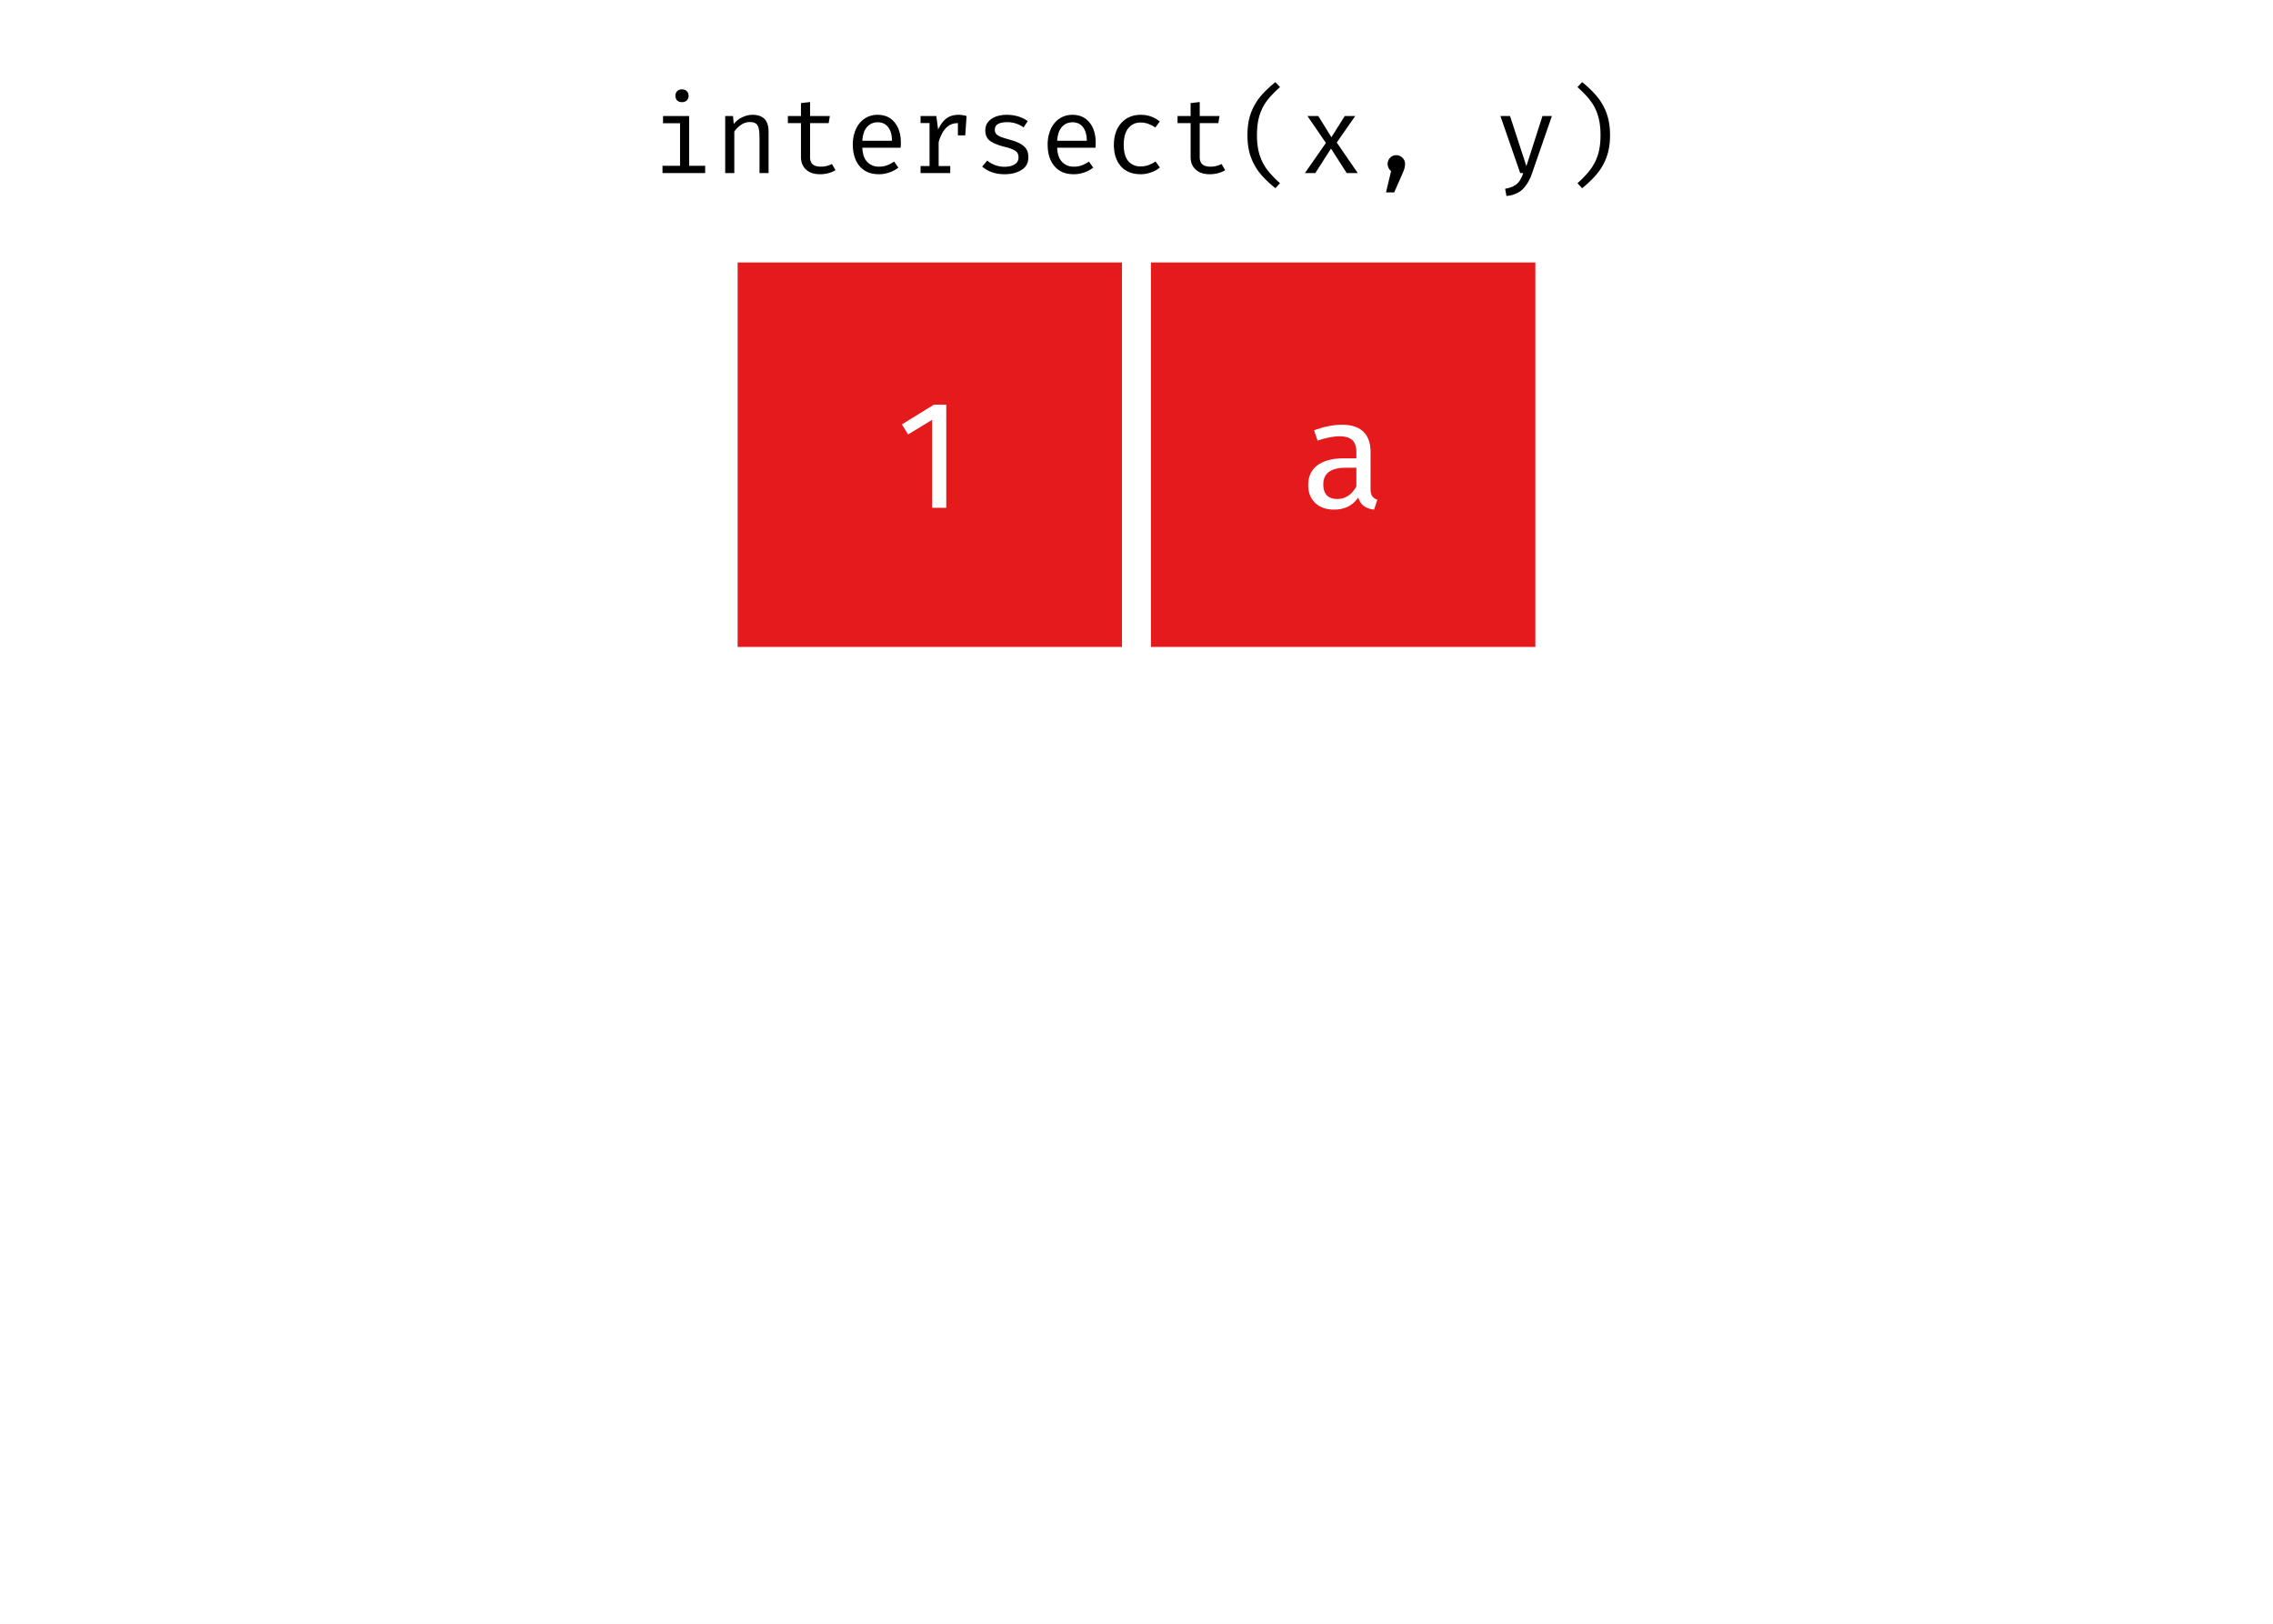
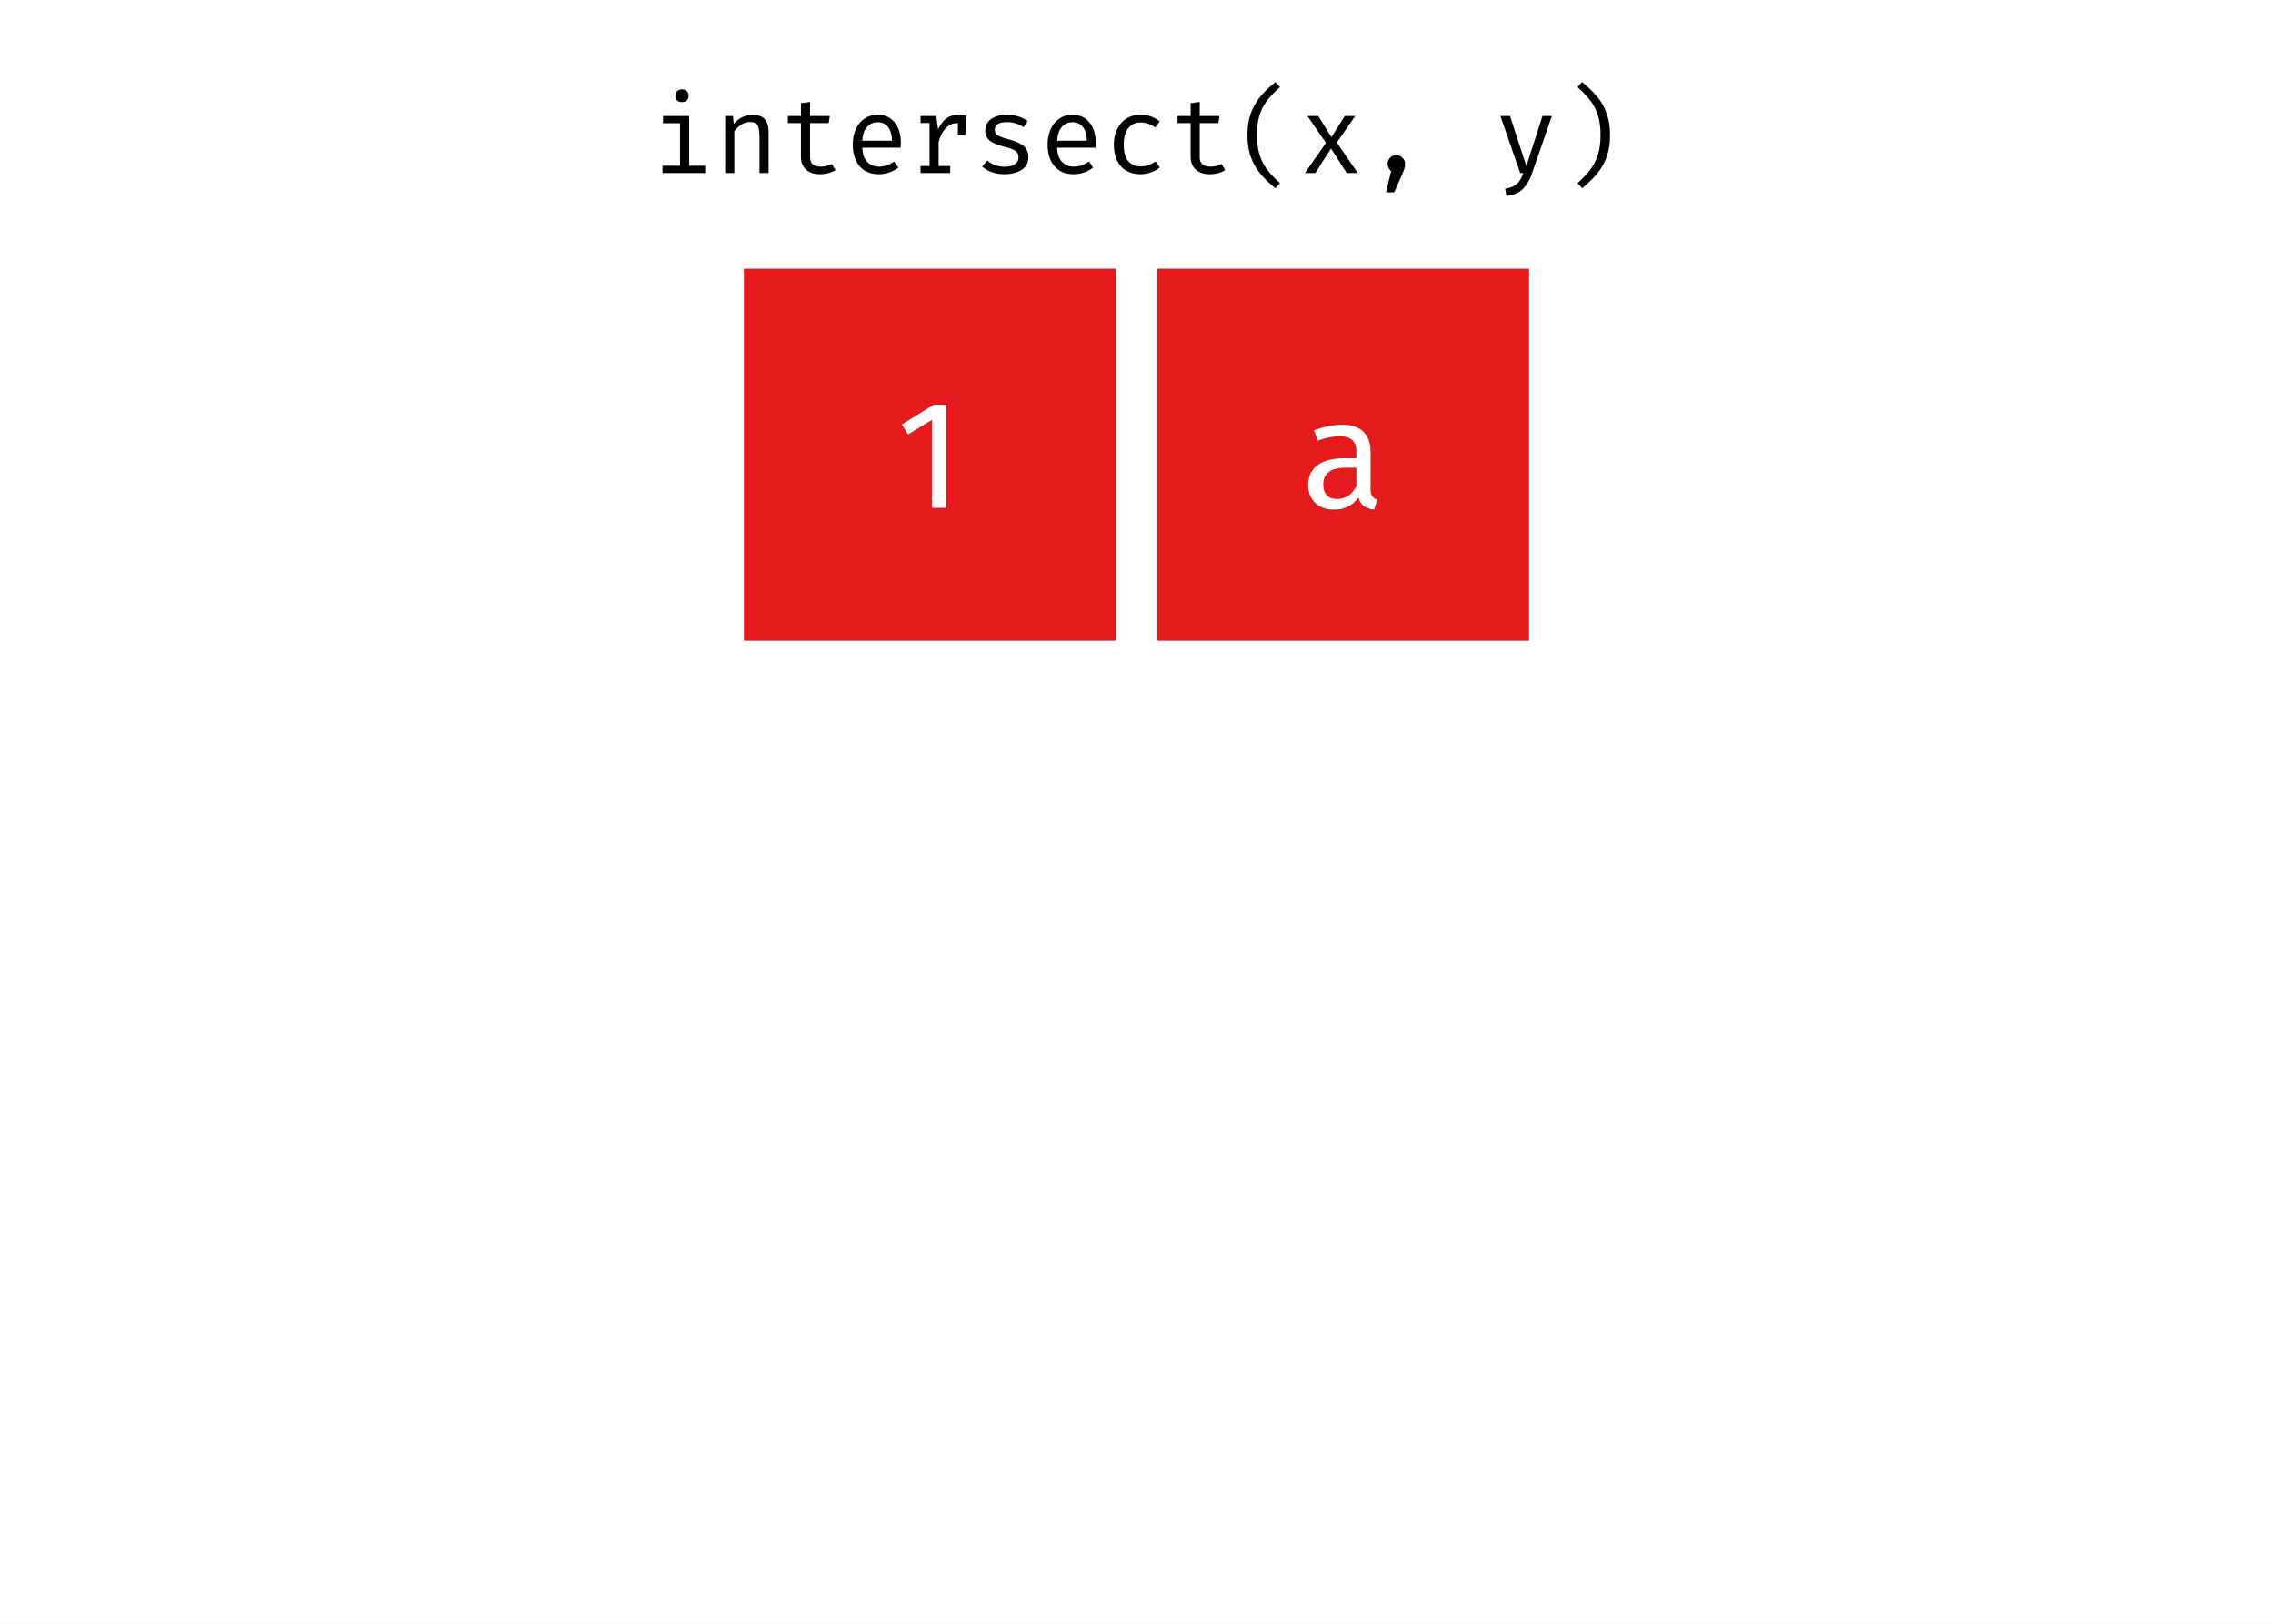
<svg xmlns="http://www.w3.org/2000/svg" viewBox="0 0 504.00 360.00">
  <defs>
    <style type="text/css">
    line, polyline, path, rect, circle {
      fill: none;
      stroke: #000000;
      stroke-linecap: round;
      stroke-linejoin: round;
      stroke-miterlimit: 10.00;
    }
  </style>
  </defs>
  <rect width="100%" height="100%" style="stroke: none; fill: #FFFFFF;" />
  <defs>
    <clipPath id="cpMHw1MDR8MzQzLjY0OXw0MS4yNDkx">
      <rect x="0.00" y="41.25" width="504.00" height="302.40" />
    </clipPath>
  </defs>
-   <rect x="160.36" y="54.99" width="91.64" height="91.64" style="stroke-width: 6.40; stroke: #FFFFFF; stroke-linecap: butt; fill: #E41A1C;" clip-path="url(#cpMHw1MDR8MzQzLjY0OXw0MS4yNDkx)" />
-   <rect x="252.00" y="54.99" width="91.64" height="91.64" style="stroke-width: 6.40; stroke: #FFFFFF; stroke-linecap: butt; fill: #E41A1C;" clip-path="url(#cpMHw1MDR8MzQzLjY0OXw0MS4yNDkx)" />
+   <rect x="164.95" y="59.58" width="82.47" height="82.47" style="stroke-width: 0.21; stroke: none; stroke-linecap: butt; fill: #E41A1C;" clip-path="url(#cpMHw1MDR8MzQzLjY0OXw0MS4yNDkx)" />
+   <rect x="256.58" y="59.58" width="82.47" height="82.47" style="stroke-width: 0.21; stroke: none; stroke-linecap: butt; fill: #E41A1C;" clip-path="url(#cpMHw1MDR8MzQzLjY0OXw0MS4yNDkx)" />
  <path d="M 209.82 89.73 L 209.82 112.58 L 206.68 112.58 L 206.68 93.08 L 201.35 96.32 L 199.98 94.10 L 207.05 89.73 L 209.82 89.73 Z" style="fill-rule: evenodd; fill: #FFFFFF; stroke-width: 0.75; stroke: none;" clip-path="url(#cpMHw1MDR8MzQzLjY0OXw0MS4yNDkx)" />
  <path d="M 303.90 108.38 L 303.90 108.38 L 303.90 108.59 L 303.91 108.79 L 303.93 108.98 L 303.96 109.16 L 303.99 109.33 L 304.03 109.49 L 304.08 109.64 L 304.14 109.77 L 304.20 109.90 L 304.27 110.01 L 304.27 110.01 L 304.35 110.11 L 304.44 110.21 L 304.53 110.30 L 304.63 110.39 L 304.74 110.47 L 304.86 110.54 L 304.98 110.61 L 305.11 110.68 L 305.25 110.74 L 305.40 110.80 L 304.68 112.98 L 304.68 112.98 L 304.41 112.95 L 304.14 112.90 L 303.89 112.84 L 303.65 112.78 L 303.42 112.70 L 303.20 112.62 L 302.99 112.53 L 302.79 112.43 L 302.60 112.32 L 302.43 112.20 L 302.43 112.20 L 302.26 112.07 L 302.10 111.93 L 301.96 111.77 L 301.82 111.60 L 301.68 111.41 L 301.56 111.22 L 301.45 111.00 L 301.35 110.78 L 301.25 110.54 L 301.16 110.29 L 301.16 110.29 L 300.78 110.80 L 300.37 111.26 L 299.92 111.66 L 299.44 112.01 L 298.92 112.31 L 298.37 112.55 L 297.78 112.74 L 297.15 112.88 L 296.50 112.96 L 295.80 112.98 L 295.80 112.98 L 295.28 112.97 L 294.78 112.92 L 294.31 112.85 L 293.85 112.74 L 293.42 112.61 L 293.01 112.44 L 292.63 112.25 L 292.26 112.02 L 291.92 111.77 L 291.60 111.48 L 291.60 111.48 L 291.31 111.17 L 291.05 110.84 L 290.82 110.50 L 290.62 110.13 L 290.45 109.75 L 290.31 109.35 L 290.21 108.93 L 290.13 108.49 L 290.08 108.03 L 290.07 107.56 L 290.07 107.56 L 290.09 107.00 L 290.15 106.46 L 290.25 105.96 L 290.40 105.47 L 290.58 105.02 L 290.81 104.59 L 291.07 104.19 L 291.38 103.82 L 291.73 103.47 L 292.12 103.15 L 292.12 103.15 L 292.55 102.86 L 293.02 102.60 L 293.52 102.37 L 294.06 102.17 L 294.63 102.00 L 295.23 101.86 L 295.87 101.75 L 296.54 101.68 L 297.25 101.63 L 297.99 101.62 L 300.75 101.62 L 300.75 100.28 L 300.75 100.28 L 300.75 99.91 L 300.72 99.56 L 300.67 99.23 L 300.61 98.93 L 300.52 98.64 L 300.42 98.38 L 300.30 98.14 L 300.16 97.92 L 300.01 97.73 L 299.83 97.55 L 299.83 97.55 L 299.64 97.40 L 299.42 97.26 L 299.19 97.13 L 298.94 97.03 L 298.66 96.94 L 298.37 96.86 L 298.06 96.81 L 297.72 96.77 L 297.37 96.74 L 297.00 96.73 L 297.00 96.73 L 296.59 96.74 L 296.17 96.77 L 295.73 96.82 L 295.27 96.89 L 294.80 96.97 L 294.30 97.08 L 293.79 97.20 L 293.26 97.34 L 292.72 97.51 L 292.15 97.69 L 291.37 95.40 L 291.37 95.40 L 292.03 95.17 L 292.68 94.96 L 293.33 94.77 L 293.97 94.61 L 294.59 94.48 L 295.21 94.37 L 295.82 94.28 L 296.41 94.22 L 297.00 94.18 L 297.58 94.17 L 297.58 94.17 L 298.20 94.19 L 298.79 94.23 L 299.34 94.31 L 299.86 94.42 L 300.35 94.56 L 300.81 94.74 L 301.24 94.94 L 301.63 95.18 L 301.99 95.44 L 302.33 95.74 L 302.33 95.74 L 302.62 96.06 L 302.89 96.41 L 303.13 96.78 L 303.33 97.18 L 303.50 97.61 L 303.64 98.07 L 303.75 98.55 L 303.83 99.05 L 303.88 99.59 L 303.90 100.15 L 303.90 108.38 ZM 296.52 110.63 L 296.52 110.63 L 297.05 110.60 L 297.55 110.52 L 298.03 110.38 L 298.49 110.18 L 298.93 109.93 L 299.34 109.62 L 299.73 109.26 L 300.09 108.84 L 300.44 108.36 L 300.75 107.83 L 300.75 103.70 L 298.40 103.70 L 298.40 103.70 L 297.45 103.73 L 296.60 103.85 L 295.86 104.03 L 295.21 104.29 L 294.66 104.62 L 294.21 105.03 L 293.86 105.50 L 293.61 106.06 L 293.46 106.68 L 293.41 107.39 L 293.41 107.39 L 293.42 107.70 L 293.45 108.00 L 293.48 108.28 L 293.54 108.54 L 293.61 108.79 L 293.70 109.03 L 293.80 109.25 L 293.92 109.45 L 294.05 109.64 L 294.20 109.81 L 294.20 109.81 L 294.36 109.97 L 294.54 110.10 L 294.74 110.23 L 294.95 110.33 L 295.17 110.42 L 295.41 110.50 L 295.67 110.56 L 295.94 110.60 L 296.22 110.62 L 296.52 110.63 Z" style="fill-rule: evenodd; fill: #FFFFFF; stroke-width: 0.75; stroke: none;" clip-path="url(#cpMHw1MDR8MzQzLjY0OXw0MS4yNDkx)" />
  <defs>
    <clipPath id="cpMHw1MDR8MzYwfDA=">
      <rect x="0.00" y="0.00" width="504.00" height="360.00" />
    </clipPath>
  </defs>
  <path d="M 151.20 19.81 L 151.20 19.81 L 151.33 19.82 L 151.46 19.83 L 151.58 19.85 L 151.70 19.88 L 151.81 19.92 L 151.91 19.96 L 152.01 20.01 L 152.11 20.08 L 152.20 20.14 L 152.28 20.22 L 152.28 20.22 L 152.36 20.30 L 152.43 20.39 L 152.49 20.47 L 152.54 20.57 L 152.59 20.67 L 152.62 20.77 L 152.65 20.88 L 152.67 20.99 L 152.68 21.11 L 152.69 21.23 L 152.69 21.23 L 152.68 21.35 L 152.67 21.47 L 152.65 21.59 L 152.62 21.69 L 152.59 21.80 L 152.54 21.90 L 152.49 22.00 L 152.43 22.09 L 152.36 22.18 L 152.28 22.26 L 152.28 22.26 L 152.20 22.34 L 152.11 22.40 L 152.01 22.46 L 151.91 22.51 L 151.81 22.55 L 151.70 22.58 L 151.58 22.61 L 151.46 22.63 L 151.33 22.64 L 151.20 22.65 L 151.20 22.65 L 151.07 22.64 L 150.95 22.63 L 150.83 22.61 L 150.72 22.58 L 150.61 22.55 L 150.51 22.51 L 150.41 22.46 L 150.32 22.40 L 150.23 22.34 L 150.14 22.26 L 150.14 22.26 L 150.07 22.18 L 150.01 22.09 L 149.95 22.00 L 149.90 21.90 L 149.86 21.80 L 149.82 21.69 L 149.79 21.59 L 149.78 21.47 L 149.76 21.35 L 149.76 21.23 L 149.76 21.23 L 149.76 21.11 L 149.78 20.99 L 149.79 20.88 L 149.82 20.77 L 149.86 20.67 L 149.90 20.57 L 149.95 20.47 L 150.01 20.39 L 150.07 20.30 L 150.14 20.22 L 150.14 20.22 L 150.23 20.14 L 150.32 20.08 L 150.41 20.01 L 150.51 19.96 L 150.61 19.92 L 150.72 19.88 L 150.83 19.85 L 150.95 19.83 L 151.07 19.82 L 151.20 19.81 ZM 152.81 36.76 L 156.36 36.76 L 156.36 38.37 L 146.90 38.37 L 146.90 36.76 L 150.79 36.76 L 150.79 27.33 L 147.02 27.33 L 147.02 25.72 L 152.81 25.72 L 152.81 36.76 Z" style="fill-rule: evenodd; fill: #000000; stroke-width: 0.75; stroke: none;" clip-path="url(#cpMHw1MDR8MzYwfDA=)" />
  <path d="M 160.80 25.72 L 162.53 25.72 L 162.70 27.49 L 162.70 27.49 L 162.85 27.31 L 163.01 27.13 L 163.18 26.96 L 163.35 26.80 L 163.54 26.64 L 163.73 26.50 L 163.93 26.36 L 164.13 26.23 L 164.35 26.12 L 164.57 26.01 L 164.57 26.01 L 164.80 25.90 L 165.03 25.81 L 165.26 25.72 L 165.49 25.65 L 165.72 25.59 L 165.95 25.54 L 166.18 25.50 L 166.41 25.48 L 166.64 25.46 L 166.87 25.45 L 166.87 25.45 L 167.55 25.49 L 168.15 25.60 L 168.68 25.79 L 169.15 26.05 L 169.54 26.39 L 169.86 26.80 L 170.10 27.29 L 170.28 27.85 L 170.39 28.49 L 170.42 29.20 L 170.42 38.37 L 168.41 38.37 L 168.41 30.69 L 168.41 30.69 L 168.41 30.41 L 168.40 30.15 L 168.39 29.90 L 168.38 29.66 L 168.37 29.44 L 168.35 29.23 L 168.33 29.03 L 168.30 28.85 L 168.27 28.68 L 168.24 28.53 L 168.24 28.53 L 168.21 28.38 L 168.17 28.24 L 168.13 28.11 L 168.07 27.99 L 168.02 27.88 L 167.95 27.77 L 167.89 27.67 L 167.81 27.58 L 167.73 27.50 L 167.64 27.42 L 167.64 27.42 L 167.54 27.35 L 167.44 27.29 L 167.32 27.24 L 167.20 27.19 L 167.06 27.15 L 166.92 27.12 L 166.77 27.09 L 166.60 27.08 L 166.43 27.07 L 166.25 27.06 L 166.25 27.06 L 166.04 27.07 L 165.84 27.09 L 165.64 27.12 L 165.44 27.16 L 165.25 27.22 L 165.05 27.29 L 164.86 27.37 L 164.67 27.46 L 164.49 27.57 L 164.30 27.69 L 164.30 27.69 L 164.12 27.81 L 163.95 27.95 L 163.79 28.08 L 163.63 28.22 L 163.48 28.37 L 163.33 28.52 L 163.19 28.68 L 163.06 28.84 L 162.93 29.00 L 162.82 29.17 L 162.82 38.37 L 160.80 38.37 L 160.80 25.72 Z" style="fill-rule: evenodd; fill: #000000; stroke-width: 0.75; stroke: none;" clip-path="url(#cpMHw1MDR8MzYwfDA=)" />
  <path d="M 185.26 37.72 L 185.26 37.72 L 185.12 37.80 L 184.99 37.88 L 184.84 37.96 L 184.69 38.03 L 184.54 38.10 L 184.37 38.17 L 184.21 38.23 L 184.03 38.29 L 183.86 38.34 L 183.67 38.39 L 183.67 38.39 L 183.49 38.44 L 183.31 38.48 L 183.12 38.51 L 182.94 38.54 L 182.76 38.57 L 182.58 38.59 L 182.40 38.61 L 182.21 38.62 L 182.03 38.63 L 181.85 38.63 L 181.85 38.63 L 181.46 38.62 L 181.09 38.59 L 180.73 38.54 L 180.39 38.47 L 180.07 38.37 L 179.77 38.26 L 179.48 38.12 L 179.21 37.97 L 178.96 37.79 L 178.73 37.60 L 178.73 37.60 L 178.51 37.38 L 178.32 37.15 L 178.15 36.91 L 178.01 36.65 L 177.88 36.38 L 177.78 36.10 L 177.70 35.80 L 177.65 35.49 L 177.61 35.17 L 177.60 34.84 L 177.60 27.30 L 174.70 27.30 L 174.70 25.72 L 177.60 25.72 L 177.60 22.86 L 179.62 22.62 L 179.62 25.72 L 184.01 25.72 L 183.74 27.30 L 179.62 27.30 L 179.62 34.81 L 179.62 34.81 L 179.62 35.02 L 179.64 35.22 L 179.67 35.41 L 179.71 35.59 L 179.76 35.76 L 179.82 35.91 L 179.90 36.06 L 179.98 36.19 L 180.08 36.31 L 180.19 36.42 L 180.19 36.42 L 180.31 36.52 L 180.45 36.61 L 180.60 36.69 L 180.76 36.76 L 180.94 36.82 L 181.13 36.87 L 181.34 36.90 L 181.56 36.93 L 181.79 36.95 L 182.04 36.95 L 182.04 36.95 L 182.30 36.94 L 182.55 36.93 L 182.80 36.90 L 183.05 36.85 L 183.29 36.80 L 183.53 36.73 L 183.77 36.66 L 184.01 36.57 L 184.24 36.46 L 184.46 36.35 L 185.26 37.72 Z" style="fill-rule: evenodd; fill: #000000; stroke-width: 0.75; stroke: none;" clip-path="url(#cpMHw1MDR8MzYwfDA=)" />
  <path d="M 191.21 32.75 L 191.21 32.75 L 191.23 33.16 L 191.27 33.54 L 191.34 33.91 L 191.42 34.26 L 191.51 34.58 L 191.63 34.88 L 191.77 35.17 L 191.92 35.43 L 192.10 35.67 L 192.29 35.89 L 192.29 35.89 L 192.50 36.09 L 192.72 36.27 L 192.95 36.43 L 193.20 36.57 L 193.45 36.69 L 193.72 36.78 L 193.99 36.86 L 194.28 36.91 L 194.57 36.94 L 194.88 36.95 L 194.88 36.95 L 195.07 36.95 L 195.25 36.94 L 195.43 36.93 L 195.60 36.91 L 195.77 36.88 L 195.94 36.86 L 196.11 36.82 L 196.27 36.78 L 196.43 36.74 L 196.58 36.69 L 196.58 36.69 L 196.74 36.63 L 196.90 36.56 L 197.07 36.49 L 197.23 36.41 L 197.40 36.33 L 197.57 36.24 L 197.74 36.14 L 197.91 36.04 L 198.09 35.93 L 198.26 35.82 L 199.20 37.17 L 199.20 37.17 L 199.02 37.30 L 198.83 37.43 L 198.64 37.56 L 198.45 37.67 L 198.25 37.78 L 198.04 37.89 L 197.83 37.99 L 197.61 38.08 L 197.39 38.17 L 197.16 38.25 L 197.16 38.25 L 196.93 38.32 L 196.71 38.38 L 196.48 38.44 L 196.25 38.49 L 196.03 38.53 L 195.80 38.57 L 195.57 38.60 L 195.34 38.61 L 195.11 38.63 L 194.88 38.63 L 194.88 38.63 L 194.34 38.61 L 193.83 38.56 L 193.35 38.47 L 192.88 38.35 L 192.44 38.19 L 192.03 37.99 L 191.64 37.76 L 191.27 37.49 L 190.93 37.19 L 190.61 36.85 L 190.61 36.85 L 190.32 36.48 L 190.06 36.09 L 189.84 35.67 L 189.64 35.22 L 189.47 34.75 L 189.34 34.26 L 189.23 33.75 L 189.16 33.21 L 189.11 32.64 L 189.10 32.05 L 189.10 32.05 L 189.10 31.68 L 189.12 31.31 L 189.16 30.95 L 189.20 30.60 L 189.26 30.26 L 189.34 29.93 L 189.43 29.60 L 189.53 29.28 L 189.64 28.97 L 189.77 28.67 L 189.77 28.67 L 189.91 28.37 L 190.06 28.09 L 190.22 27.82 L 190.40 27.57 L 190.58 27.33 L 190.78 27.10 L 190.99 26.88 L 191.21 26.68 L 191.44 26.49 L 191.69 26.32 L 191.69 26.32 L 191.94 26.15 L 192.20 26.01 L 192.47 25.88 L 192.75 25.77 L 193.04 25.67 L 193.33 25.59 L 193.64 25.53 L 193.95 25.49 L 194.26 25.46 L 194.59 25.45 L 194.59 25.45 L 195.06 25.47 L 195.51 25.52 L 195.94 25.61 L 196.35 25.72 L 196.73 25.87 L 197.10 26.06 L 197.45 26.28 L 197.77 26.53 L 198.08 26.82 L 198.36 27.13 L 198.36 27.13 L 198.62 27.48 L 198.86 27.85 L 199.07 28.24 L 199.25 28.65 L 199.40 29.10 L 199.53 29.56 L 199.63 30.05 L 199.70 30.57 L 199.74 31.11 L 199.75 31.67 L 199.75 31.67 L 199.75 31.78 L 199.75 31.89 L 199.75 32.00 L 199.74 32.11 L 199.74 32.22 L 199.73 32.32 L 199.73 32.43 L 199.72 32.54 L 199.71 32.64 L 199.70 32.75 L 191.21 32.75 ZM 194.62 27.11 L 194.62 27.11 L 194.33 27.12 L 194.05 27.15 L 193.79 27.21 L 193.53 27.28 L 193.29 27.37 L 193.06 27.49 L 192.84 27.63 L 192.63 27.79 L 192.43 27.97 L 192.24 28.17 L 192.24 28.17 L 192.07 28.38 L 191.91 28.62 L 191.76 28.87 L 191.64 29.15 L 191.53 29.44 L 191.43 29.76 L 191.35 30.09 L 191.29 30.45 L 191.24 30.82 L 191.21 31.21 L 197.78 31.21 L 197.78 31.21 L 197.77 30.83 L 197.74 30.45 L 197.70 30.10 L 197.63 29.77 L 197.56 29.46 L 197.46 29.16 L 197.35 28.88 L 197.22 28.63 L 197.08 28.39 L 196.92 28.17 L 196.92 28.17 L 196.75 27.97 L 196.56 27.79 L 196.36 27.63 L 196.15 27.49 L 195.92 27.37 L 195.69 27.28 L 195.44 27.21 L 195.18 27.15 L 194.90 27.12 L 194.62 27.11 Z" style="fill-rule: evenodd; fill: #000000; stroke-width: 0.75; stroke: none;" clip-path="url(#cpMHw1MDR8MzYwfDA=)" />
  <path d="M 212.54 25.45 L 212.54 25.45 L 212.70 25.46 L 212.86 25.46 L 213.03 25.48 L 213.20 25.50 L 213.37 25.52 L 213.55 25.55 L 213.74 25.58 L 213.93 25.62 L 214.12 25.67 L 214.32 25.72 L 214.03 30.01 L 212.40 30.01 L 212.40 27.30 L 212.28 27.30 L 212.28 27.30 L 211.71 27.34 L 211.18 27.47 L 210.68 27.68 L 210.21 27.97 L 209.78 28.35 L 209.38 28.81 L 209.02 29.35 L 208.69 29.97 L 208.39 30.68 L 208.13 31.48 L 208.13 36.81 L 210.70 36.81 L 210.70 38.37 L 204.12 38.37 L 204.12 36.81 L 206.11 36.81 L 206.11 27.28 L 204.12 27.28 L 204.12 25.72 L 207.62 25.72 L 208.01 28.72 L 208.01 28.72 L 208.16 28.40 L 208.33 28.10 L 208.49 27.81 L 208.67 27.54 L 208.85 27.29 L 209.03 27.05 L 209.22 26.83 L 209.42 26.63 L 209.62 26.44 L 209.83 26.27 L 209.83 26.27 L 210.05 26.12 L 210.29 25.98 L 210.53 25.85 L 210.78 25.75 L 211.05 25.66 L 211.33 25.58 L 211.61 25.53 L 211.91 25.49 L 212.22 25.46 L 212.54 25.45 Z" style="fill-rule: evenodd; fill: #000000; stroke-width: 0.75; stroke: none;" clip-path="url(#cpMHw1MDR8MzYwfDA=)" />
  <path d="M 222.72 36.97 L 222.72 36.97 L 223.00 36.97 L 223.27 36.95 L 223.53 36.92 L 223.78 36.89 L 224.01 36.84 L 224.23 36.78 L 224.44 36.70 L 224.64 36.62 L 224.83 36.53 L 225.00 36.42 L 225.00 36.42 L 225.16 36.31 L 225.30 36.19 L 225.43 36.06 L 225.54 35.92 L 225.63 35.78 L 225.71 35.63 L 225.76 35.47 L 225.81 35.31 L 225.83 35.14 L 225.84 34.96 L 225.84 34.96 L 225.84 34.84 L 225.83 34.72 L 225.82 34.61 L 225.81 34.50 L 225.79 34.39 L 225.76 34.30 L 225.73 34.20 L 225.70 34.11 L 225.67 34.03 L 225.62 33.95 L 225.62 33.95 L 225.58 33.87 L 225.52 33.79 L 225.46 33.71 L 225.38 33.64 L 225.30 33.57 L 225.21 33.50 L 225.11 33.43 L 225.00 33.36 L 224.89 33.29 L 224.76 33.23 L 224.76 33.23 L 224.62 33.16 L 224.47 33.10 L 224.31 33.03 L 224.13 32.96 L 223.94 32.89 L 223.74 32.83 L 223.52 32.76 L 223.29 32.69 L 223.05 32.63 L 222.79 32.56 L 222.79 32.56 L 222.36 32.45 L 221.95 32.33 L 221.57 32.21 L 221.21 32.08 L 220.87 31.95 L 220.56 31.82 L 220.27 31.68 L 220.00 31.54 L 219.75 31.39 L 219.53 31.24 L 219.53 31.24 L 219.33 31.07 L 219.15 30.89 L 218.99 30.70 L 218.85 30.49 L 218.74 30.26 L 218.64 30.02 L 218.57 29.76 L 218.51 29.49 L 218.48 29.21 L 218.47 28.91 L 218.47 28.91 L 218.49 28.60 L 218.52 28.30 L 218.59 28.02 L 218.68 27.75 L 218.80 27.49 L 218.95 27.24 L 219.12 27.01 L 219.32 26.79 L 219.54 26.58 L 219.79 26.39 L 219.79 26.39 L 220.06 26.21 L 220.35 26.05 L 220.66 25.91 L 220.98 25.79 L 221.32 25.69 L 221.68 25.60 L 222.05 25.54 L 222.44 25.49 L 222.85 25.46 L 223.27 25.45 L 223.27 25.45 L 223.79 25.47 L 224.30 25.51 L 224.80 25.58 L 225.28 25.68 L 225.74 25.80 L 226.20 25.96 L 226.64 26.14 L 227.07 26.35 L 227.48 26.58 L 227.88 26.85 L 226.97 28.24 L 226.97 28.24 L 226.81 28.13 L 226.65 28.03 L 226.49 27.93 L 226.32 27.84 L 226.16 27.75 L 225.99 27.67 L 225.82 27.59 L 225.65 27.52 L 225.48 27.46 L 225.31 27.40 L 225.31 27.40 L 225.14 27.34 L 224.96 27.29 L 224.77 27.24 L 224.58 27.20 L 224.38 27.16 L 224.18 27.14 L 223.97 27.11 L 223.76 27.10 L 223.54 27.09 L 223.32 27.09 L 223.32 27.09 L 222.80 27.10 L 222.34 27.15 L 221.92 27.24 L 221.57 27.35 L 221.27 27.50 L 221.02 27.68 L 220.83 27.90 L 220.69 28.15 L 220.61 28.43 L 220.58 28.74 L 220.58 28.74 L 220.59 28.86 L 220.60 28.96 L 220.61 29.07 L 220.63 29.17 L 220.66 29.26 L 220.69 29.36 L 220.73 29.44 L 220.77 29.53 L 220.82 29.60 L 220.87 29.68 L 220.87 29.68 L 220.94 29.75 L 221.01 29.82 L 221.09 29.89 L 221.18 29.95 L 221.27 30.02 L 221.38 30.08 L 221.49 30.15 L 221.60 30.21 L 221.73 30.27 L 221.86 30.33 L 221.86 30.33 L 222.00 30.38 L 222.16 30.44 L 222.33 30.50 L 222.52 30.56 L 222.72 30.62 L 222.93 30.69 L 223.16 30.75 L 223.40 30.83 L 223.65 30.90 L 223.92 30.97 L 223.92 30.97 L 224.32 31.09 L 224.70 31.21 L 225.06 31.33 L 225.40 31.47 L 225.72 31.60 L 226.02 31.75 L 226.29 31.90 L 226.55 32.06 L 226.78 32.22 L 226.99 32.39 L 226.99 32.39 L 227.19 32.57 L 227.36 32.76 L 227.52 32.97 L 227.65 33.19 L 227.77 33.43 L 227.86 33.68 L 227.93 33.95 L 227.98 34.24 L 228.01 34.54 L 228.02 34.86 L 228.02 34.86 L 228.01 35.23 L 227.96 35.58 L 227.89 35.91 L 227.78 36.23 L 227.64 36.52 L 227.47 36.79 L 227.27 37.05 L 227.04 37.28 L 226.78 37.50 L 226.49 37.69 L 226.49 37.69 L 226.17 37.87 L 225.85 38.03 L 225.50 38.17 L 225.15 38.29 L 224.78 38.40 L 224.39 38.48 L 224.00 38.55 L 223.58 38.59 L 223.16 38.62 L 222.72 38.63 L 222.72 38.63 L 222.13 38.61 L 221.57 38.56 L 221.03 38.48 L 220.50 38.36 L 220.00 38.20 L 219.51 38.02 L 219.05 37.80 L 218.60 37.54 L 218.18 37.25 L 217.78 36.93 L 218.90 35.61 L 218.90 35.61 L 219.06 35.73 L 219.22 35.85 L 219.38 35.96 L 219.55 36.07 L 219.73 36.17 L 219.90 36.27 L 220.09 36.36 L 220.27 36.45 L 220.46 36.54 L 220.66 36.61 L 220.66 36.61 L 220.85 36.68 L 221.05 36.74 L 221.26 36.80 L 221.46 36.84 L 221.66 36.88 L 221.87 36.92 L 222.08 36.94 L 222.29 36.96 L 222.50 36.97 L 222.72 36.97 Z" style="fill-rule: evenodd; fill: #000000; stroke-width: 0.75; stroke: none;" clip-path="url(#cpMHw1MDR8MzYwfDA=)" />
  <path d="M 234.41 32.75 L 234.41 32.75 L 234.43 33.16 L 234.47 33.54 L 234.54 33.91 L 234.62 34.26 L 234.71 34.58 L 234.83 34.88 L 234.97 35.17 L 235.12 35.43 L 235.30 35.67 L 235.49 35.89 L 235.49 35.89 L 235.70 36.09 L 235.92 36.27 L 236.15 36.43 L 236.40 36.57 L 236.65 36.69 L 236.92 36.78 L 237.19 36.86 L 237.48 36.91 L 237.77 36.94 L 238.08 36.95 L 238.08 36.95 L 238.27 36.95 L 238.45 36.94 L 238.63 36.93 L 238.80 36.91 L 238.97 36.88 L 239.14 36.86 L 239.31 36.82 L 239.47 36.78 L 239.63 36.74 L 239.78 36.69 L 239.78 36.69 L 239.94 36.63 L 240.10 36.56 L 240.27 36.49 L 240.43 36.41 L 240.60 36.33 L 240.77 36.24 L 240.94 36.14 L 241.11 36.04 L 241.29 35.93 L 241.46 35.82 L 242.40 37.17 L 242.40 37.17 L 242.22 37.30 L 242.03 37.43 L 241.84 37.56 L 241.65 37.67 L 241.45 37.78 L 241.24 37.89 L 241.03 37.99 L 240.81 38.08 L 240.59 38.17 L 240.36 38.25 L 240.36 38.25 L 240.13 38.32 L 239.91 38.38 L 239.68 38.44 L 239.45 38.49 L 239.23 38.53 L 239.00 38.57 L 238.77 38.60 L 238.54 38.61 L 238.31 38.63 L 238.08 38.63 L 238.08 38.63 L 237.54 38.61 L 237.03 38.56 L 236.55 38.47 L 236.08 38.35 L 235.64 38.19 L 235.23 37.99 L 234.84 37.76 L 234.47 37.49 L 234.13 37.19 L 233.81 36.85 L 233.81 36.85 L 233.52 36.48 L 233.26 36.09 L 233.04 35.67 L 232.84 35.22 L 232.67 34.75 L 232.54 34.26 L 232.43 33.75 L 232.36 33.21 L 232.31 32.64 L 232.30 32.05 L 232.30 32.05 L 232.30 31.68 L 232.32 31.31 L 232.36 30.95 L 232.40 30.60 L 232.46 30.26 L 232.54 29.93 L 232.63 29.60 L 232.73 29.28 L 232.84 28.97 L 232.97 28.67 L 232.97 28.67 L 233.11 28.37 L 233.26 28.09 L 233.42 27.82 L 233.60 27.57 L 233.78 27.33 L 233.98 27.10 L 234.19 26.88 L 234.41 26.68 L 234.64 26.49 L 234.89 26.32 L 234.89 26.32 L 235.14 26.15 L 235.40 26.01 L 235.67 25.88 L 235.95 25.77 L 236.24 25.67 L 236.53 25.59 L 236.84 25.53 L 237.15 25.49 L 237.46 25.46 L 237.79 25.45 L 237.79 25.45 L 238.26 25.47 L 238.71 25.52 L 239.14 25.61 L 239.55 25.72 L 239.93 25.87 L 240.30 26.06 L 240.65 26.28 L 240.97 26.53 L 241.28 26.82 L 241.56 27.13 L 241.56 27.13 L 241.82 27.48 L 242.06 27.85 L 242.27 28.24 L 242.45 28.65 L 242.60 29.10 L 242.73 29.56 L 242.83 30.05 L 242.90 30.57 L 242.94 31.11 L 242.95 31.67 L 242.95 31.67 L 242.95 31.78 L 242.95 31.89 L 242.95 32.00 L 242.94 32.11 L 242.94 32.22 L 242.93 32.32 L 242.93 32.43 L 242.92 32.54 L 242.91 32.64 L 242.90 32.75 L 234.41 32.75 ZM 237.82 27.11 L 237.82 27.11 L 237.53 27.12 L 237.25 27.15 L 236.99 27.21 L 236.73 27.28 L 236.49 27.37 L 236.26 27.49 L 236.04 27.63 L 235.83 27.79 L 235.63 27.97 L 235.44 28.17 L 235.44 28.17 L 235.27 28.38 L 235.11 28.62 L 234.96 28.87 L 234.84 29.15 L 234.73 29.44 L 234.63 29.76 L 234.55 30.09 L 234.49 30.45 L 234.44 30.82 L 234.41 31.21 L 240.98 31.21 L 240.98 31.21 L 240.97 30.83 L 240.94 30.45 L 240.90 30.10 L 240.83 29.77 L 240.76 29.46 L 240.66 29.16 L 240.55 28.88 L 240.42 28.63 L 240.28 28.39 L 240.12 28.17 L 240.12 28.17 L 239.95 27.97 L 239.76 27.79 L 239.56 27.63 L 239.35 27.49 L 239.12 27.37 L 238.89 27.28 L 238.64 27.21 L 238.38 27.15 L 238.10 27.12 L 237.82 27.11 Z" style="fill-rule: evenodd; fill: #000000; stroke-width: 0.75; stroke: none;" clip-path="url(#cpMHw1MDR8MzYwfDA=)" />
  <path d="M 252.94 36.90 L 252.94 36.90 L 253.27 36.89 L 253.60 36.86 L 253.93 36.80 L 254.26 36.73 L 254.59 36.63 L 254.91 36.50 L 255.24 36.36 L 255.57 36.20 L 255.90 36.01 L 256.22 35.80 L 257.18 37.12 L 257.18 37.12 L 257.02 37.25 L 256.85 37.39 L 256.67 37.51 L 256.49 37.63 L 256.30 37.74 L 256.10 37.85 L 255.89 37.95 L 255.67 38.05 L 255.45 38.14 L 255.22 38.22 L 255.22 38.22 L 254.98 38.30 L 254.75 38.37 L 254.52 38.43 L 254.29 38.48 L 254.06 38.53 L 253.83 38.57 L 253.60 38.59 L 253.38 38.61 L 253.16 38.63 L 252.94 38.63 L 252.94 38.63 L 252.39 38.61 L 251.86 38.56 L 251.36 38.47 L 250.89 38.35 L 250.43 38.19 L 250.01 38.00 L 249.60 37.77 L 249.23 37.51 L 248.87 37.21 L 248.54 36.88 L 248.54 36.88 L 248.25 36.51 L 247.98 36.12 L 247.75 35.70 L 247.55 35.26 L 247.37 34.80 L 247.23 34.31 L 247.12 33.79 L 247.05 33.25 L 247.00 32.69 L 246.98 32.10 L 246.98 32.10 L 246.99 31.73 L 247.01 31.36 L 247.05 31.00 L 247.10 30.65 L 247.16 30.30 L 247.23 29.97 L 247.33 29.64 L 247.43 29.31 L 247.55 29.00 L 247.68 28.69 L 247.68 28.69 L 247.83 28.40 L 247.99 28.12 L 248.17 27.85 L 248.36 27.59 L 248.56 27.34 L 248.77 27.11 L 248.99 26.90 L 249.23 26.69 L 249.48 26.50 L 249.74 26.32 L 249.74 26.32 L 250.02 26.15 L 250.30 26.01 L 250.60 25.88 L 250.90 25.77 L 251.21 25.67 L 251.54 25.59 L 251.87 25.53 L 252.22 25.49 L 252.57 25.46 L 252.94 25.45 L 252.94 25.45 L 253.42 25.47 L 253.89 25.51 L 254.34 25.59 L 254.79 25.69 L 255.22 25.83 L 255.63 25.99 L 256.03 26.18 L 256.42 26.41 L 256.80 26.66 L 257.16 26.94 L 256.18 28.26 L 256.18 28.26 L 255.85 28.05 L 255.52 27.86 L 255.19 27.70 L 254.86 27.56 L 254.53 27.43 L 254.21 27.33 L 253.88 27.26 L 253.56 27.20 L 253.23 27.17 L 252.91 27.16 L 252.91 27.16 L 252.58 27.17 L 252.26 27.21 L 251.95 27.27 L 251.66 27.36 L 251.38 27.48 L 251.11 27.62 L 250.86 27.78 L 250.62 27.97 L 250.39 28.19 L 250.18 28.43 L 250.18 28.43 L 249.98 28.69 L 249.81 28.98 L 249.66 29.28 L 249.53 29.62 L 249.42 29.97 L 249.33 30.35 L 249.26 30.75 L 249.21 31.18 L 249.18 31.63 L 249.17 32.10 L 249.17 32.10 L 249.18 32.57 L 249.21 33.02 L 249.26 33.45 L 249.33 33.85 L 249.42 34.22 L 249.53 34.57 L 249.66 34.90 L 249.81 35.20 L 249.98 35.47 L 250.18 35.73 L 250.18 35.73 L 250.39 35.95 L 250.62 36.15 L 250.86 36.33 L 251.11 36.48 L 251.38 36.61 L 251.66 36.71 L 251.96 36.80 L 252.27 36.86 L 252.60 36.89 L 252.94 36.90 Z" style="fill-rule: evenodd; fill: #000000; stroke-width: 0.75; stroke: none;" clip-path="url(#cpMHw1MDR8MzYwfDA=)" />
  <path d="M 271.66 37.72 L 271.66 37.72 L 271.52 37.80 L 271.39 37.88 L 271.24 37.96 L 271.09 38.03 L 270.94 38.10 L 270.77 38.17 L 270.61 38.23 L 270.43 38.29 L 270.26 38.34 L 270.07 38.39 L 270.07 38.39 L 269.89 38.44 L 269.71 38.48 L 269.52 38.51 L 269.34 38.54 L 269.16 38.57 L 268.98 38.59 L 268.80 38.61 L 268.61 38.62 L 268.43 38.63 L 268.25 38.63 L 268.25 38.63 L 267.86 38.62 L 267.49 38.59 L 267.13 38.54 L 266.79 38.47 L 266.47 38.37 L 266.17 38.26 L 265.88 38.12 L 265.61 37.97 L 265.36 37.79 L 265.13 37.60 L 265.13 37.60 L 264.91 37.38 L 264.72 37.15 L 264.55 36.91 L 264.41 36.65 L 264.28 36.38 L 264.18 36.10 L 264.10 35.80 L 264.05 35.49 L 264.01 35.17 L 264.00 34.84 L 264.00 27.30 L 261.10 27.30 L 261.10 25.72 L 264.00 25.72 L 264.00 22.86 L 266.02 22.62 L 266.02 25.72 L 270.41 25.72 L 270.14 27.30 L 266.02 27.30 L 266.02 34.81 L 266.02 34.81 L 266.02 35.02 L 266.04 35.22 L 266.07 35.41 L 266.11 35.59 L 266.16 35.76 L 266.22 35.91 L 266.30 36.06 L 266.38 36.19 L 266.48 36.31 L 266.59 36.42 L 266.59 36.42 L 266.71 36.52 L 266.85 36.61 L 267.00 36.69 L 267.16 36.76 L 267.34 36.82 L 267.53 36.87 L 267.74 36.90 L 267.96 36.93 L 268.19 36.95 L 268.44 36.95 L 268.44 36.95 L 268.70 36.94 L 268.95 36.93 L 269.20 36.90 L 269.45 36.85 L 269.69 36.80 L 269.93 36.73 L 270.17 36.66 L 270.41 36.57 L 270.64 36.46 L 270.86 36.35 L 271.66 37.72 Z" style="fill-rule: evenodd; fill: #000000; stroke-width: 0.75; stroke: none;" clip-path="url(#cpMHw1MDR8MzYwfDA=)" />
  <path d="M 278.71 29.97 L 278.71 29.97 L 278.72 30.45 L 278.73 30.92 L 278.76 31.38 L 278.80 31.82 L 278.85 32.26 L 278.91 32.68 L 278.98 33.09 L 279.07 33.48 L 279.16 33.87 L 279.26 34.24 L 279.26 34.24 L 279.38 34.60 L 279.51 34.95 L 279.64 35.29 L 279.79 35.63 L 279.95 35.96 L 280.12 36.29 L 280.30 36.61 L 280.49 36.92 L 280.69 37.23 L 280.90 37.53 L 280.90 37.53 L 281.12 37.82 L 281.37 38.12 L 281.62 38.42 L 281.89 38.72 L 282.18 39.03 L 282.48 39.34 L 282.79 39.66 L 283.12 39.98 L 283.47 40.30 L 283.82 40.62 L 282.79 41.73 L 282.79 41.73 L 282.38 41.39 L 281.98 41.05 L 281.59 40.71 L 281.23 40.37 L 280.87 40.03 L 280.53 39.70 L 280.21 39.36 L 279.90 39.03 L 279.61 38.70 L 279.34 38.37 L 279.34 38.37 L 279.08 38.03 L 278.83 37.69 L 278.60 37.34 L 278.38 36.98 L 278.17 36.61 L 277.97 36.24 L 277.78 35.86 L 277.61 35.47 L 277.45 35.07 L 277.30 34.67 L 277.30 34.67 L 277.16 34.26 L 277.05 33.83 L 276.94 33.39 L 276.85 32.94 L 276.77 32.47 L 276.71 32.00 L 276.66 31.51 L 276.63 31.01 L 276.61 30.49 L 276.60 29.97 L 276.60 29.97 L 276.61 29.44 L 276.63 28.93 L 276.66 28.42 L 276.71 27.93 L 276.77 27.46 L 276.85 26.99 L 276.94 26.54 L 277.05 26.10 L 277.16 25.68 L 277.30 25.26 L 277.30 25.26 L 277.45 24.86 L 277.61 24.46 L 277.78 24.07 L 277.97 23.69 L 278.17 23.32 L 278.38 22.95 L 278.60 22.59 L 278.83 22.24 L 279.08 21.90 L 279.34 21.57 L 279.34 21.57 L 279.61 21.23 L 279.90 20.90 L 280.21 20.57 L 280.53 20.23 L 280.87 19.90 L 281.23 19.56 L 281.59 19.22 L 281.98 18.89 L 282.38 18.55 L 282.79 18.21 L 283.82 19.31 L 283.82 19.31 L 283.46 19.64 L 283.11 19.96 L 282.78 20.27 L 282.46 20.59 L 282.16 20.90 L 281.87 21.21 L 281.60 21.51 L 281.34 21.81 L 281.10 22.11 L 280.87 22.41 L 280.87 22.41 L 280.66 22.70 L 280.46 23.01 L 280.27 23.32 L 280.09 23.64 L 279.92 23.96 L 279.77 24.29 L 279.62 24.63 L 279.48 24.98 L 279.36 25.33 L 279.24 25.69 L 279.24 25.69 L 279.14 26.06 L 279.05 26.44 L 278.97 26.83 L 278.90 27.24 L 278.84 27.66 L 278.80 28.10 L 278.76 28.54 L 278.73 29.00 L 278.72 29.48 L 278.71 29.97 Z" style="fill-rule: evenodd; fill: #000000; stroke-width: 0.75; stroke: none;" clip-path="url(#cpMHw1MDR8MzYwfDA=)" />
  <path d="M 289.34 38.37 L 294.00 31.69 L 289.90 25.72 L 292.30 25.72 L 295.22 30.42 L 298.18 25.72 L 300.50 25.72 L 296.40 31.60 L 301.06 38.37 L 298.61 38.37 L 295.13 32.94 L 291.65 38.37 L 289.34 38.37 Z" style="fill-rule: evenodd; fill: #000000; stroke-width: 0.75; stroke: none;" clip-path="url(#cpMHw1MDR8MzYwfDA=)" />
  <path d="M 309.60 34.41 L 309.60 34.41 L 309.76 34.41 L 309.92 34.43 L 310.07 34.46 L 310.21 34.50 L 310.35 34.55 L 310.48 34.61 L 310.61 34.69 L 310.74 34.77 L 310.85 34.87 L 310.97 34.98 L 310.97 34.98 L 311.08 35.10 L 311.18 35.21 L 311.26 35.34 L 311.34 35.46 L 311.40 35.59 L 311.45 35.73 L 311.49 35.87 L 311.52 36.02 L 311.54 36.17 L 311.54 36.33 L 311.54 36.33 L 311.54 36.51 L 311.53 36.69 L 311.50 36.87 L 311.47 37.06 L 311.43 37.24 L 311.38 37.44 L 311.32 37.63 L 311.25 37.82 L 311.17 38.02 L 311.09 38.22 L 309.14 42.66 L 307.32 42.66 L 308.45 37.93 L 308.45 37.93 L 308.38 37.88 L 308.32 37.82 L 308.26 37.76 L 308.20 37.70 L 308.14 37.63 L 308.09 37.56 L 308.04 37.48 L 307.99 37.40 L 307.94 37.32 L 307.90 37.24 L 307.90 37.24 L 307.85 37.15 L 307.82 37.06 L 307.79 36.98 L 307.76 36.89 L 307.73 36.80 L 307.71 36.71 L 307.70 36.62 L 307.69 36.53 L 307.68 36.44 L 307.68 36.35 L 307.68 36.35 L 307.69 36.19 L 307.70 36.03 L 307.73 35.88 L 307.77 35.74 L 307.82 35.60 L 307.88 35.47 L 307.95 35.34 L 308.03 35.21 L 308.13 35.10 L 308.23 34.98 L 308.23 34.98 L 308.35 34.87 L 308.46 34.77 L 308.59 34.69 L 308.72 34.61 L 308.85 34.55 L 308.99 34.50 L 309.13 34.46 L 309.28 34.43 L 309.44 34.41 L 309.60 34.41 Z" style="fill-rule: evenodd; fill: #000000; stroke-width: 0.75; stroke: none;" clip-path="url(#cpMHw1MDR8MzYwfDA=)" />
  <path d="M 339.70 38.44 L 339.70 38.44 L 339.54 38.87 L 339.38 39.28 L 339.20 39.67 L 339.01 40.04 L 338.81 40.40 L 338.60 40.74 L 338.38 41.06 L 338.15 41.36 L 337.91 41.65 L 337.66 41.92 L 337.66 41.92 L 337.39 42.17 L 337.10 42.39 L 336.79 42.60 L 336.45 42.79 L 336.10 42.95 L 335.73 43.09 L 335.34 43.22 L 334.92 43.32 L 334.49 43.40 L 334.03 43.45 L 333.74 41.85 L 333.74 41.85 L 333.99 41.80 L 334.23 41.75 L 334.46 41.70 L 334.68 41.64 L 334.88 41.57 L 335.08 41.50 L 335.27 41.43 L 335.44 41.35 L 335.61 41.26 L 335.76 41.17 L 335.76 41.17 L 335.91 41.09 L 336.05 40.99 L 336.19 40.89 L 336.32 40.79 L 336.44 40.68 L 336.56 40.57 L 336.67 40.45 L 336.77 40.33 L 336.87 40.20 L 336.96 40.07 L 336.96 40.07 L 337.05 39.94 L 337.13 39.79 L 337.21 39.64 L 337.29 39.49 L 337.37 39.32 L 337.45 39.15 L 337.53 38.96 L 337.61 38.77 L 337.68 38.57 L 337.75 38.37 L 337.08 38.37 L 332.69 25.72 L 334.82 25.72 L 338.45 36.83 L 342.02 25.72 L 344.11 25.72 L 339.70 38.44 Z" style="fill-rule: evenodd; fill: #000000; stroke-width: 0.75; stroke: none;" clip-path="url(#cpMHw1MDR8MzYwfDA=)" />
  <path d="M 354.89 29.97 L 354.89 29.97 L 354.88 29.48 L 354.87 29.00 L 354.84 28.54 L 354.80 28.10 L 354.75 27.66 L 354.69 27.24 L 354.62 26.83 L 354.53 26.44 L 354.44 26.06 L 354.34 25.69 L 354.34 25.69 L 354.22 25.33 L 354.10 24.98 L 353.97 24.63 L 353.82 24.29 L 353.66 23.96 L 353.50 23.64 L 353.31 23.32 L 353.12 23.01 L 352.92 22.70 L 352.70 22.41 L 352.70 22.41 L 352.48 22.11 L 352.24 21.81 L 351.99 21.51 L 351.72 21.21 L 351.43 20.90 L 351.13 20.59 L 350.82 20.27 L 350.48 19.96 L 350.14 19.64 L 349.78 19.31 L 350.81 18.21 L 350.81 18.21 L 351.22 18.55 L 351.62 18.89 L 352.00 19.22 L 352.37 19.56 L 352.72 19.90 L 353.06 20.23 L 353.38 20.57 L 353.68 20.90 L 353.97 21.23 L 354.24 21.57 L 354.24 21.57 L 354.50 21.90 L 354.75 22.24 L 354.99 22.59 L 355.21 22.95 L 355.42 23.32 L 355.62 23.69 L 355.80 24.07 L 355.98 24.46 L 356.13 24.86 L 356.28 25.26 L 356.28 25.26 L 356.42 25.68 L 356.54 26.10 L 356.65 26.54 L 356.74 26.99 L 356.82 27.46 L 356.88 27.93 L 356.94 28.42 L 356.97 28.93 L 356.99 29.44 L 357.00 29.97 L 357.00 29.97 L 356.99 30.49 L 356.97 31.01 L 356.94 31.51 L 356.88 32.00 L 356.82 32.47 L 356.74 32.94 L 356.65 33.39 L 356.54 33.83 L 356.42 34.26 L 356.28 34.67 L 356.28 34.67 L 356.13 35.07 L 355.98 35.47 L 355.80 35.86 L 355.62 36.24 L 355.42 36.61 L 355.21 36.98 L 354.99 37.34 L 354.75 37.69 L 354.50 38.03 L 354.24 38.37 L 354.24 38.37 L 353.97 38.70 L 353.68 39.03 L 353.38 39.36 L 353.06 39.70 L 352.72 40.03 L 352.37 40.37 L 352.00 40.71 L 351.62 41.05 L 351.22 41.39 L 350.81 41.73 L 349.78 40.62 L 349.78 40.62 L 350.13 40.30 L 350.48 39.98 L 350.80 39.66 L 351.12 39.34 L 351.41 39.03 L 351.70 38.72 L 351.97 38.42 L 352.22 38.12 L 352.46 37.82 L 352.68 37.53 L 352.68 37.53 L 352.90 37.23 L 353.10 36.92 L 353.29 36.61 L 353.47 36.29 L 353.65 35.96 L 353.81 35.63 L 353.96 35.29 L 354.09 34.95 L 354.22 34.60 L 354.34 34.24 L 354.34 34.24 L 354.44 33.87 L 354.53 33.48 L 354.62 33.09 L 354.69 32.68 L 354.75 32.26 L 354.80 31.82 L 354.84 31.38 L 354.87 30.92 L 354.88 30.45 L 354.89 29.97 Z" style="fill-rule: evenodd; fill: #000000; stroke-width: 0.75; stroke: none;" clip-path="url(#cpMHw1MDR8MzYwfDA=)" />
</svg>
